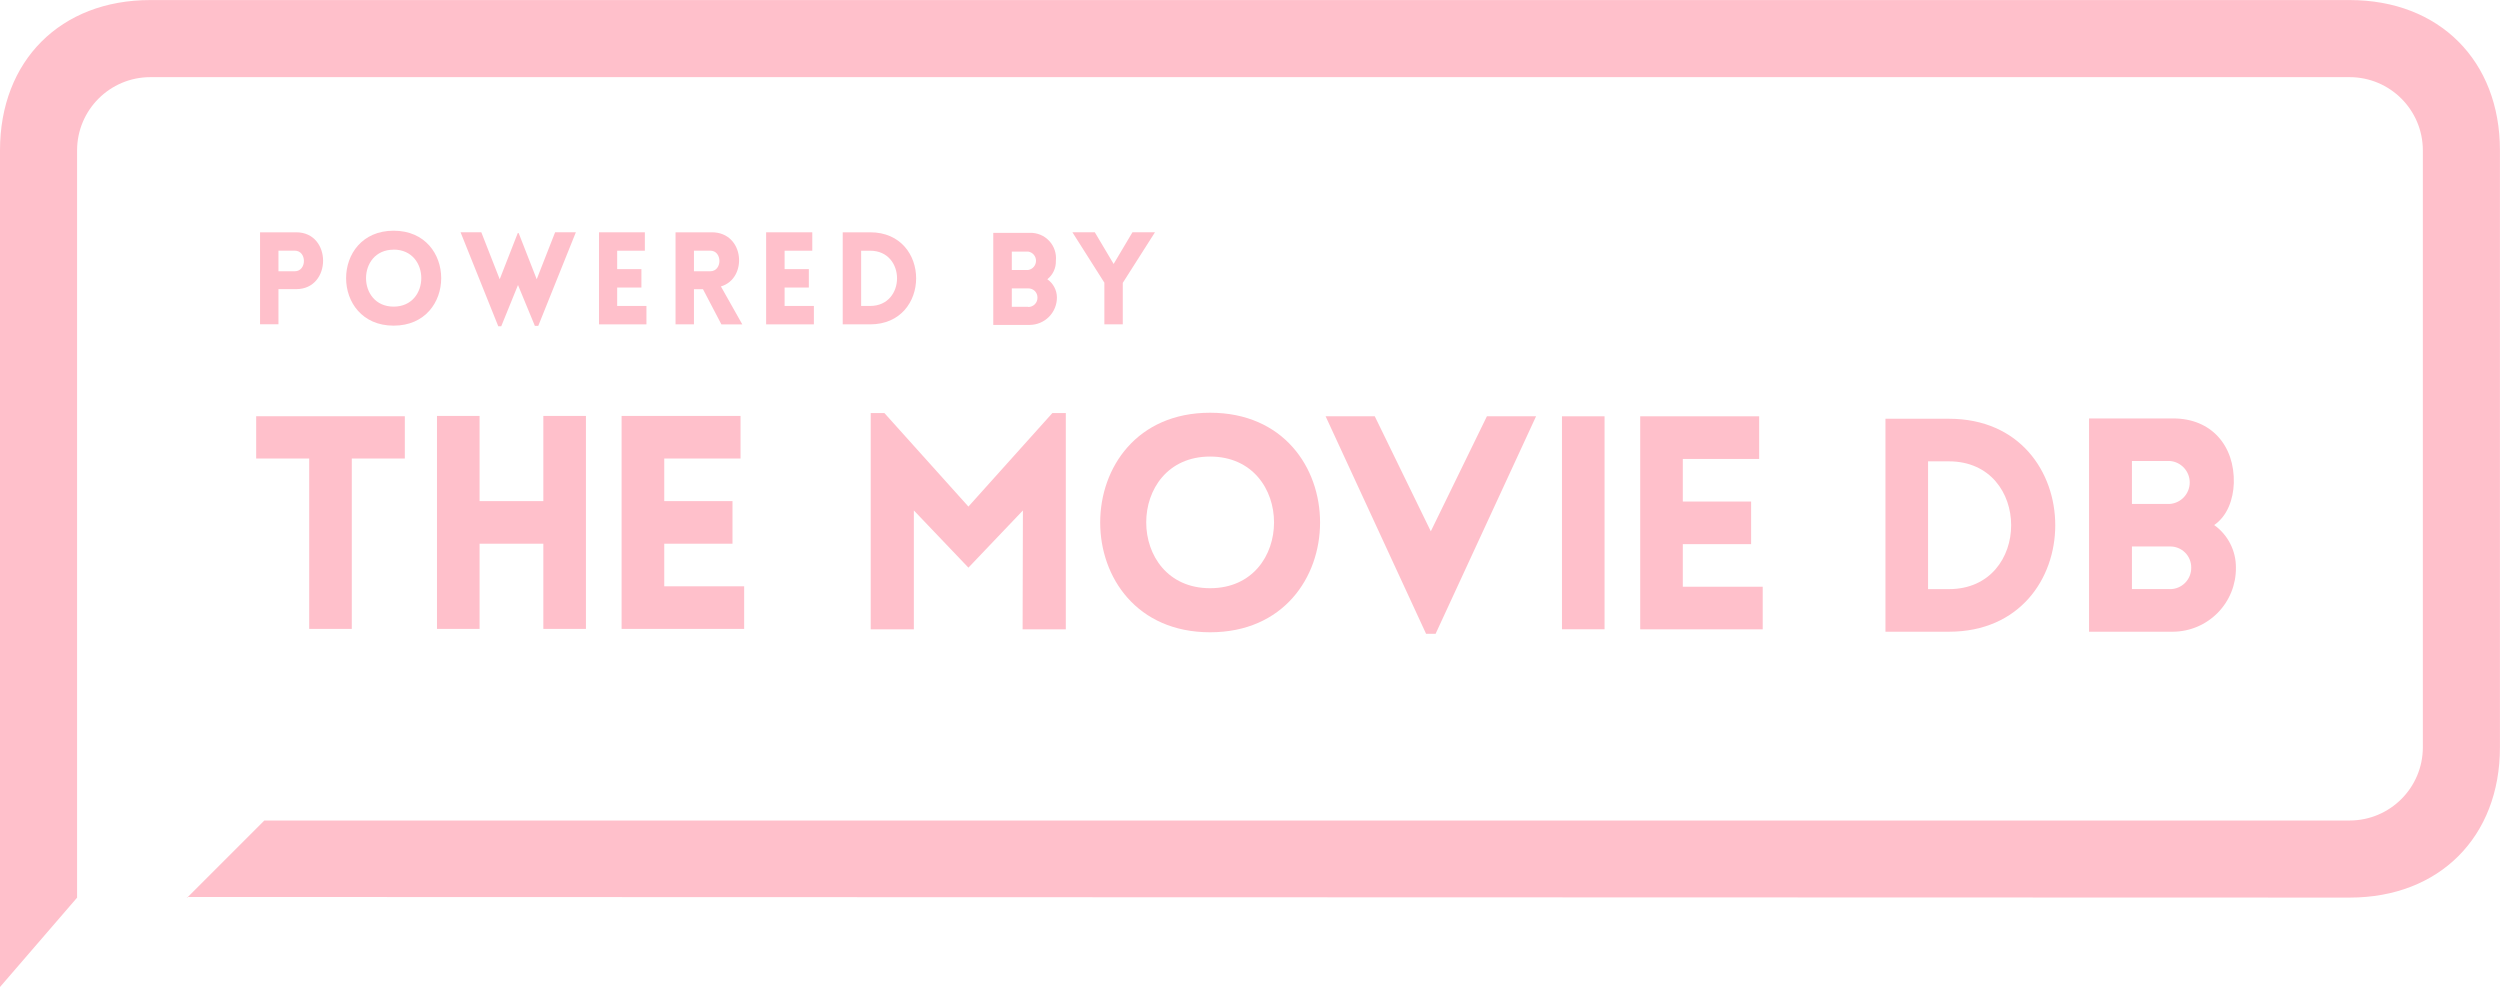
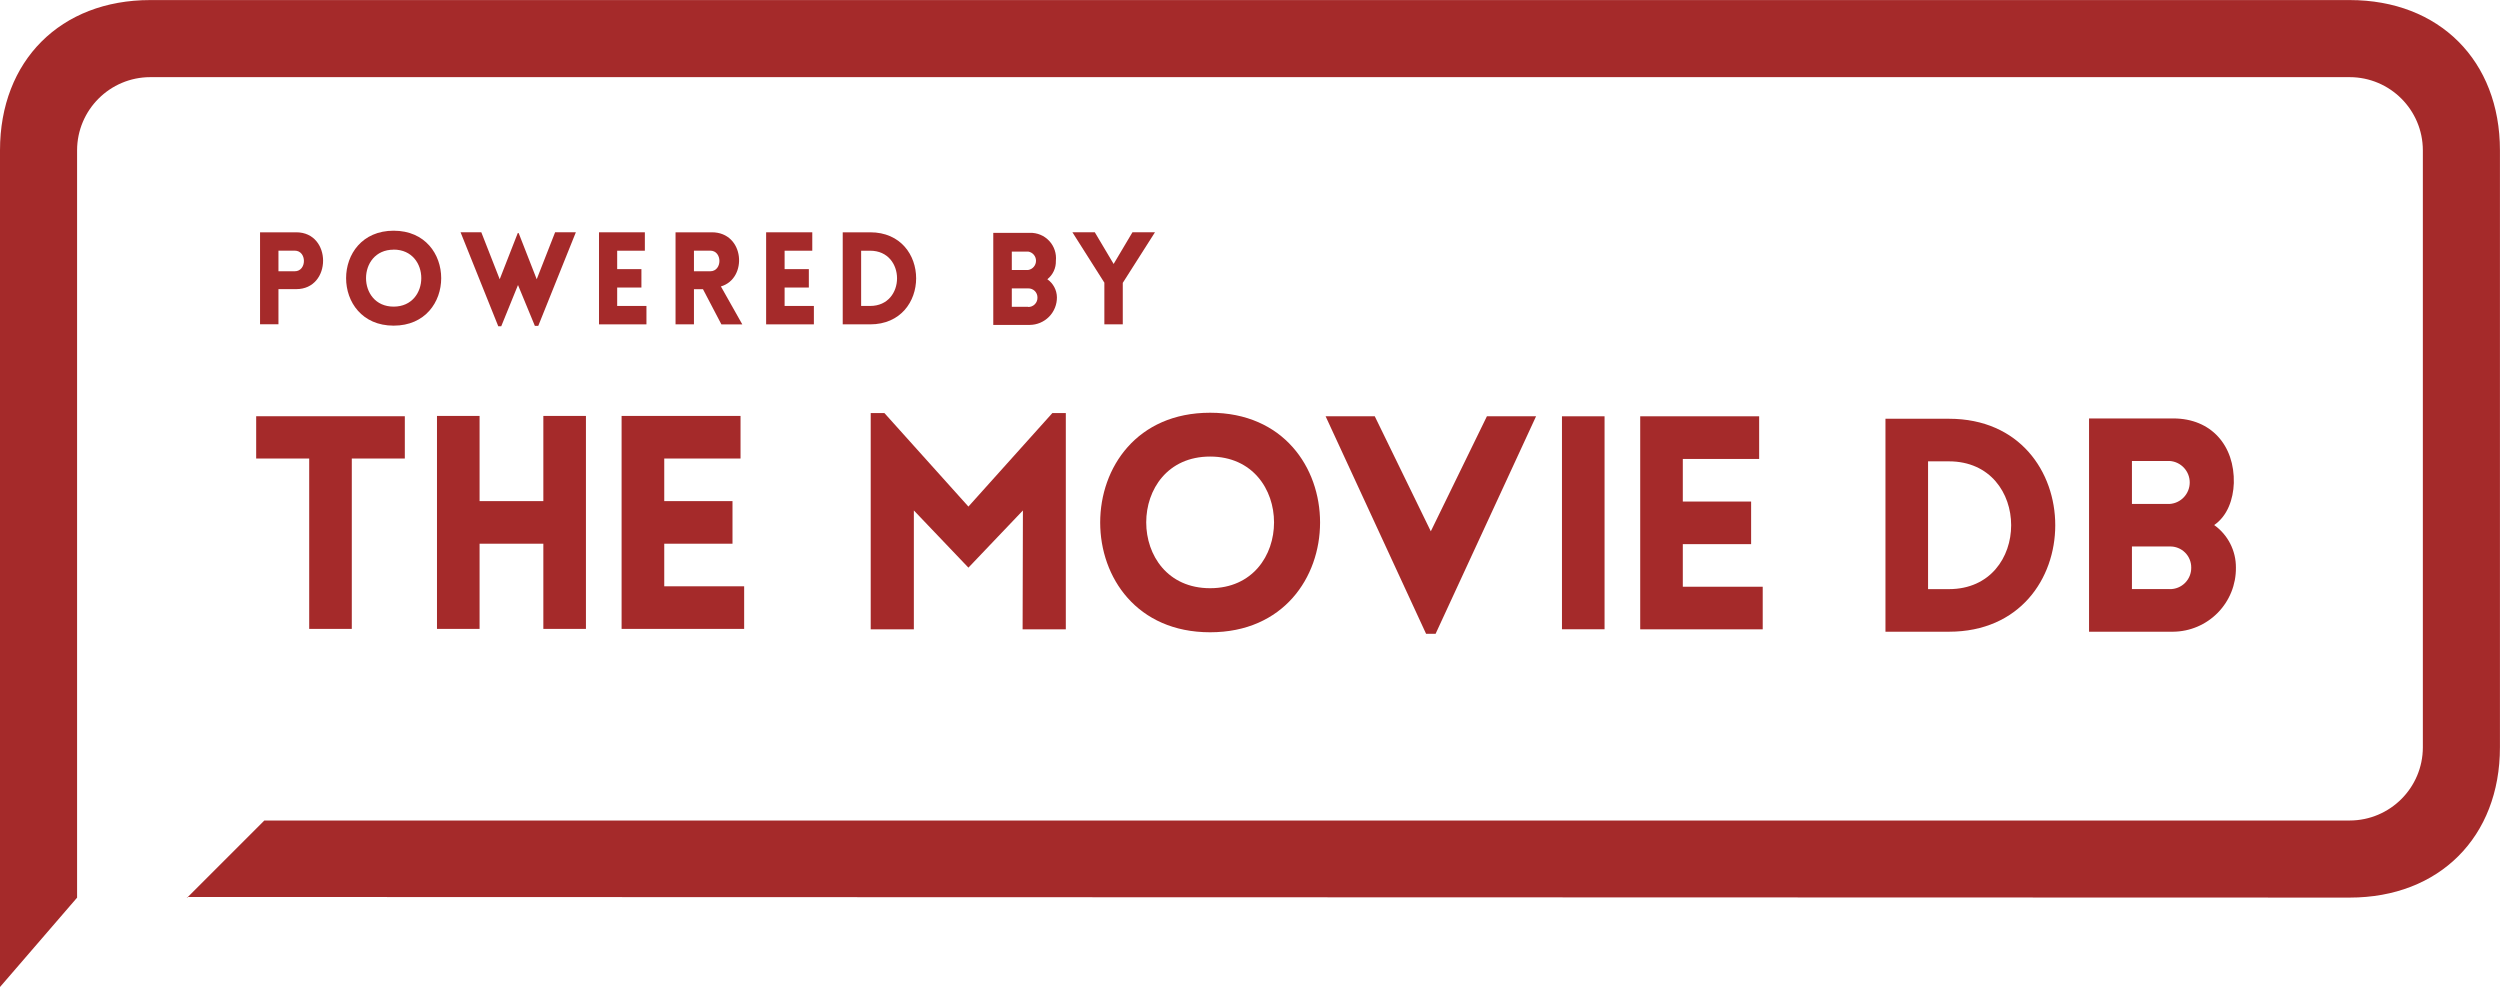
<svg xmlns="http://www.w3.org/2000/svg" id="Layer_1" data-name="Layer 1" viewBox="0 0 407.34 160.81">
  <defs>
-     <style>.cls-1{fill:pink;}</style>
+     <style>.cls-1{fill:brown;}</style>
  </defs>
  <polygon class="cls-1" points="50.38 102.47 57.32 102.47 57.32 74.71 65.96 74.71 65.96 67.82 41.74 67.82 41.74 74.71 50.38 74.71 50.38 102.47" />
  <polygon class="cls-1" points="88.53 102.47 95.47 102.47 95.47 67.77 88.53 67.77 88.53 81.65 78.14 81.65 78.14 67.77 71.2 67.77 71.2 102.47 78.14 102.47 78.14 88.59 88.53 88.59 88.53 102.47" />
  <polygon class="cls-1" points="121.25 95.53 108.23 95.53 108.23 88.59 119.35 88.59 119.35 81.65 108.23 81.65 108.23 74.71 120.66 74.71 120.66 67.77 101.28 67.77 101.28 102.47 121.25 102.47 121.25 95.53" />
  <polygon class="cls-1" points="157.79 82.54 144.1 67.3 141.87 67.3 141.87 102.54 148.9 102.54 148.9 83.17 157.79 92.49 166.67 83.17 166.62 102.54 173.66 102.54 173.66 67.3 171.47 67.3 157.79 82.54" />
  <path class="cls-1" d="M3309.1,1841.93c-23.88,0-23.88,35.77,0,35.77S3333,1841.93,3309.1,1841.93Zm0,28.59c-13.88,0-13.88-21.45,0-21.45S3323,1870.52,3309.1,1870.52Z" transform="translate(-3111.93 -1774.68)" />
  <rect class="cls-1" x="254.5" y="67.83" width="6.94" height="34.7" />
  <polygon class="cls-1" points="274.19 95.6 274.19 88.66 285.32 88.66 285.32 81.72 274.19 81.72 274.19 74.78 286.63 74.78 286.63 67.83 267.25 67.83 267.25 102.54 287.21 102.54 287.21 95.6 274.19 95.6" />
  <path class="cls-1" d="M3429.48,1842.91h-10.34v34.7h10.34C3452.58,1877.61,3452.58,1842.91,3429.48,1842.91Zm0,27.76h-3.4v-20.82h3.4C3443,1849.85,3443,1870.67,3429.48,1870.67Z" transform="translate(-3111.93 -1774.68)" />
  <path class="cls-1" d="M3472.7,1860.23c2.18-1.5,3.11-4.22,3.2-6.84,0.15-6.12-3.69-10.53-9.85-10.53h-13.74v34.75H3466a10.32,10.32,0,0,0,10.24-10.44A8.43,8.43,0,0,0,3472.7,1860.23Zm-13.4-10.44h6.17a3.51,3.51,0,0,1,0,7h-6.17v-7Zm6.17,20.87h-6.17v-6.94h6.17a3.41,3.41,0,0,1,3.49,3.45A3.45,3.45,0,0,1,3465.47,1870.67Z" transform="translate(-3111.93 -1774.68)" />
  <polygon class="cls-1" points="233.13 86.57 224 67.83 215.99 67.83 232.36 103.27 233.91 103.27 250.28 67.83 242.27 67.83 233.13 86.57" />
  <path class="cls-1" d="M3494.78,1920.93c14.6,0,24.48-9.88,24.48-24.48v-97.28c0-14.6-9.88-24.48-24.48-24.48H3136.41c-14.6,0-24.48,9.88-24.48,24.48V1935.5l12.56-14.56h0V1799.17a11.94,11.94,0,0,1,11.92-11.92h358.37a11.94,11.94,0,0,1,11.92,11.92v97.28a11.94,11.94,0,0,1-11.92,11.92H3155l-12.56,12.56-0.08-.1Z" transform="translate(-3111.93 -1774.68)" />
  <path class="cls-1" d="M3154.3,1827.53v-15h5.9c5.84,0,5.82,9.26,0,9.26h-2.9v5.73h-3Zm5.65-8.65c2,0,2-3.36,0-3.36h-2.65v3.36h2.65Z" transform="translate(-3111.93 -1774.68)" />
  <path class="cls-1" d="M3176.07,1812.27c10.33,0,10.33,15.47,0,15.47S3165.74,1812.27,3176.07,1812.27Zm0,3.09c-6,0-6,9.28,0,9.28S3182.08,1815.35,3176.07,1815.35Z" transform="translate(-3111.93 -1774.68)" />
  <path class="cls-1" d="M3193.12,1827.85l-6.15-15.33h3.38l3,7.66,2.94-7.52h0.15l2.94,7.52,3-7.66h3.38l-6.13,15.26h-0.55l-2.75-6.66-2.73,6.72h-0.52Z" transform="translate(-3111.93 -1774.68)" />
  <path class="cls-1" d="M3209.53,1827.53v-15H3217v3h-4.51v3h3.95v3h-3.95v3h4.77v3h-7.77Z" transform="translate(-3111.93 -1774.68)" />
  <path class="cls-1" d="M3229.47,1827.53l-3-5.73H3225v5.73h-3v-15h5.92c5.35,0,5.88,7.54,1.47,8.82l3.49,6.19h-3.4Zm-4.47-8.65h2.65c2,0,2-3.36,0-3.36H3225v3.36Z" transform="translate(-3111.93 -1774.68)" />
  <path class="cls-1" d="M3236.76,1827.53v-15h7.52v3h-4.51v3h3.95v3h-3.95v3h4.77v3h-7.77Z" transform="translate(-3111.93 -1774.68)" />
  <path class="cls-1" d="M3253.71,1827.53h-4.47v-15h4.47C3263.7,1812.52,3263.7,1827.53,3253.71,1827.53Zm-1.47-12v9h1.47c5.84,0,5.84-9,0-9h-1.47Z" transform="translate(-3111.93 -1774.68)" />
  <path class="cls-1" d="M3291.89,1820.77l-5.23-8.25h3.65l3.07,5.17,3.07-5.17h3.67l-5.25,8.25v6.76h-3v-6.76Z" transform="translate(-3111.93 -1774.68)" />
  <path class="cls-1" d="M3282.58,1820.18a3.68,3.68,0,0,0,1.39-3,4.13,4.13,0,0,0-4.26-4.56h-5.94v15h5.94a4.46,4.46,0,0,0,4.43-4.51A3.65,3.65,0,0,0,3282.58,1820.18Zm-5.79-4.51h2.67a1.52,1.52,0,0,1,0,3h-2.67v-3Zm2.67,9h-2.67v-3h2.67a1.47,1.47,0,0,1,1.51,1.49A1.49,1.49,0,0,1,3279.45,1824.7Z" transform="translate(-3111.93 -1774.68)" />
</svg>
